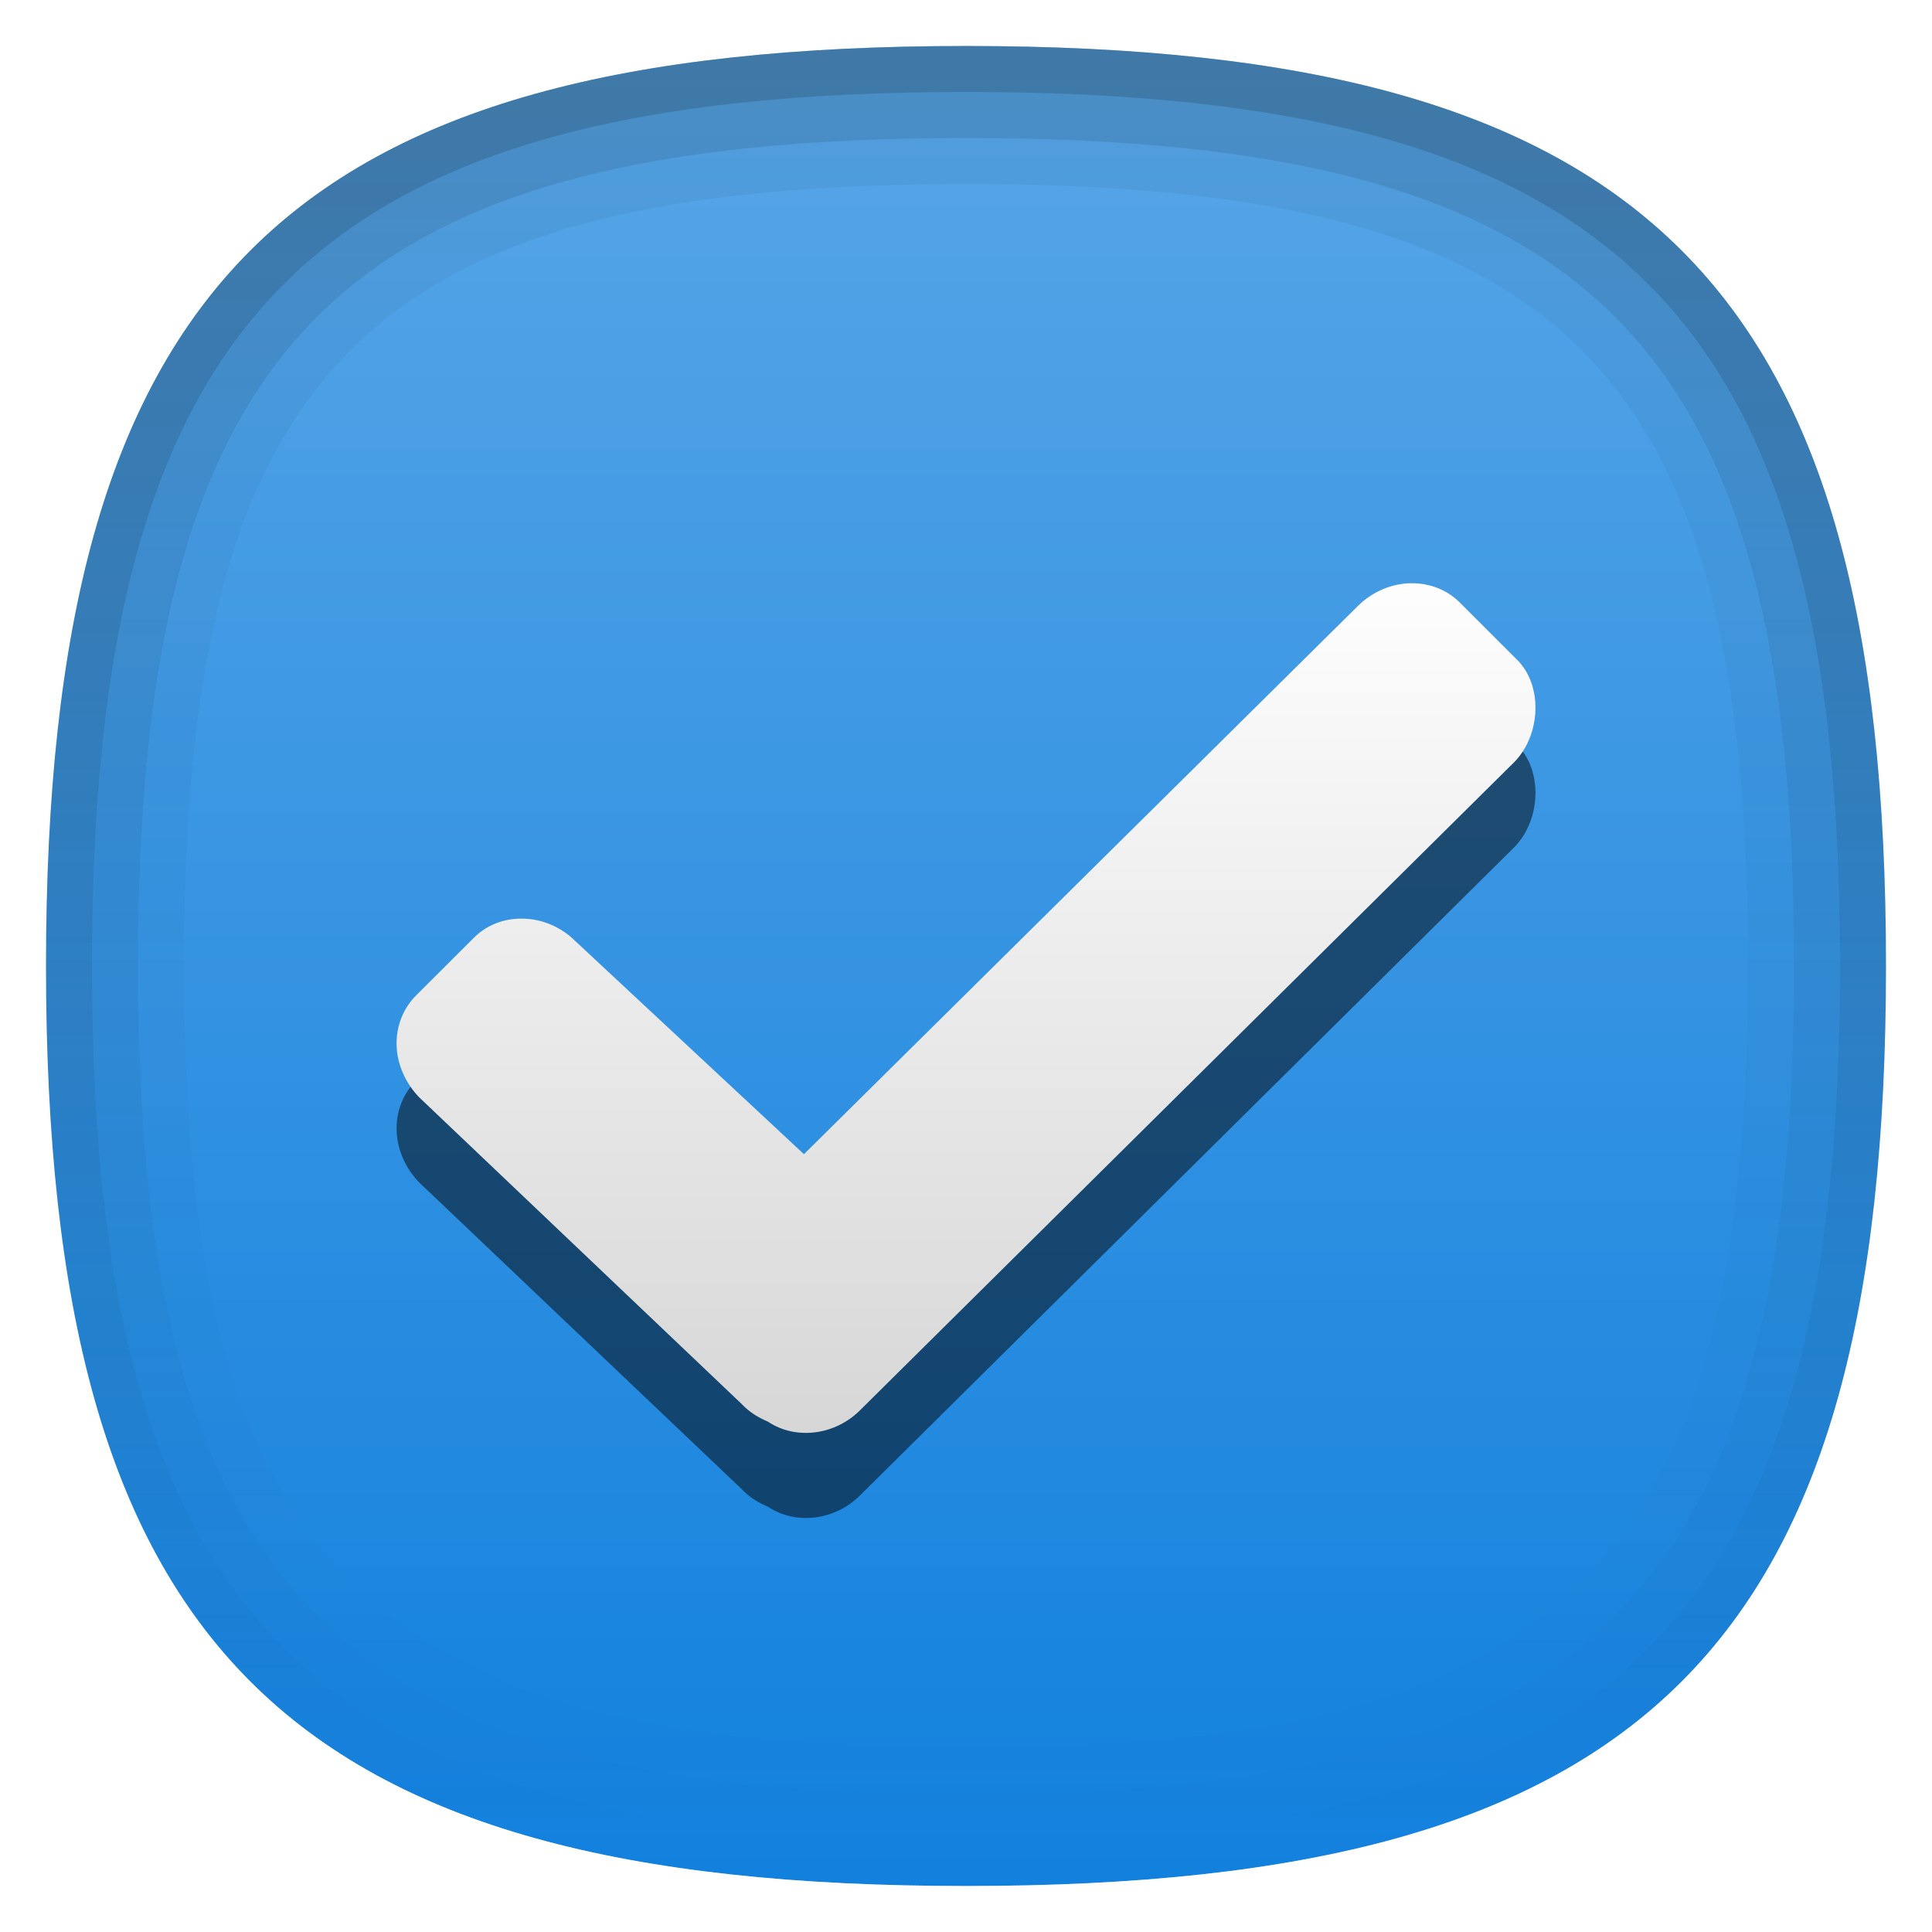
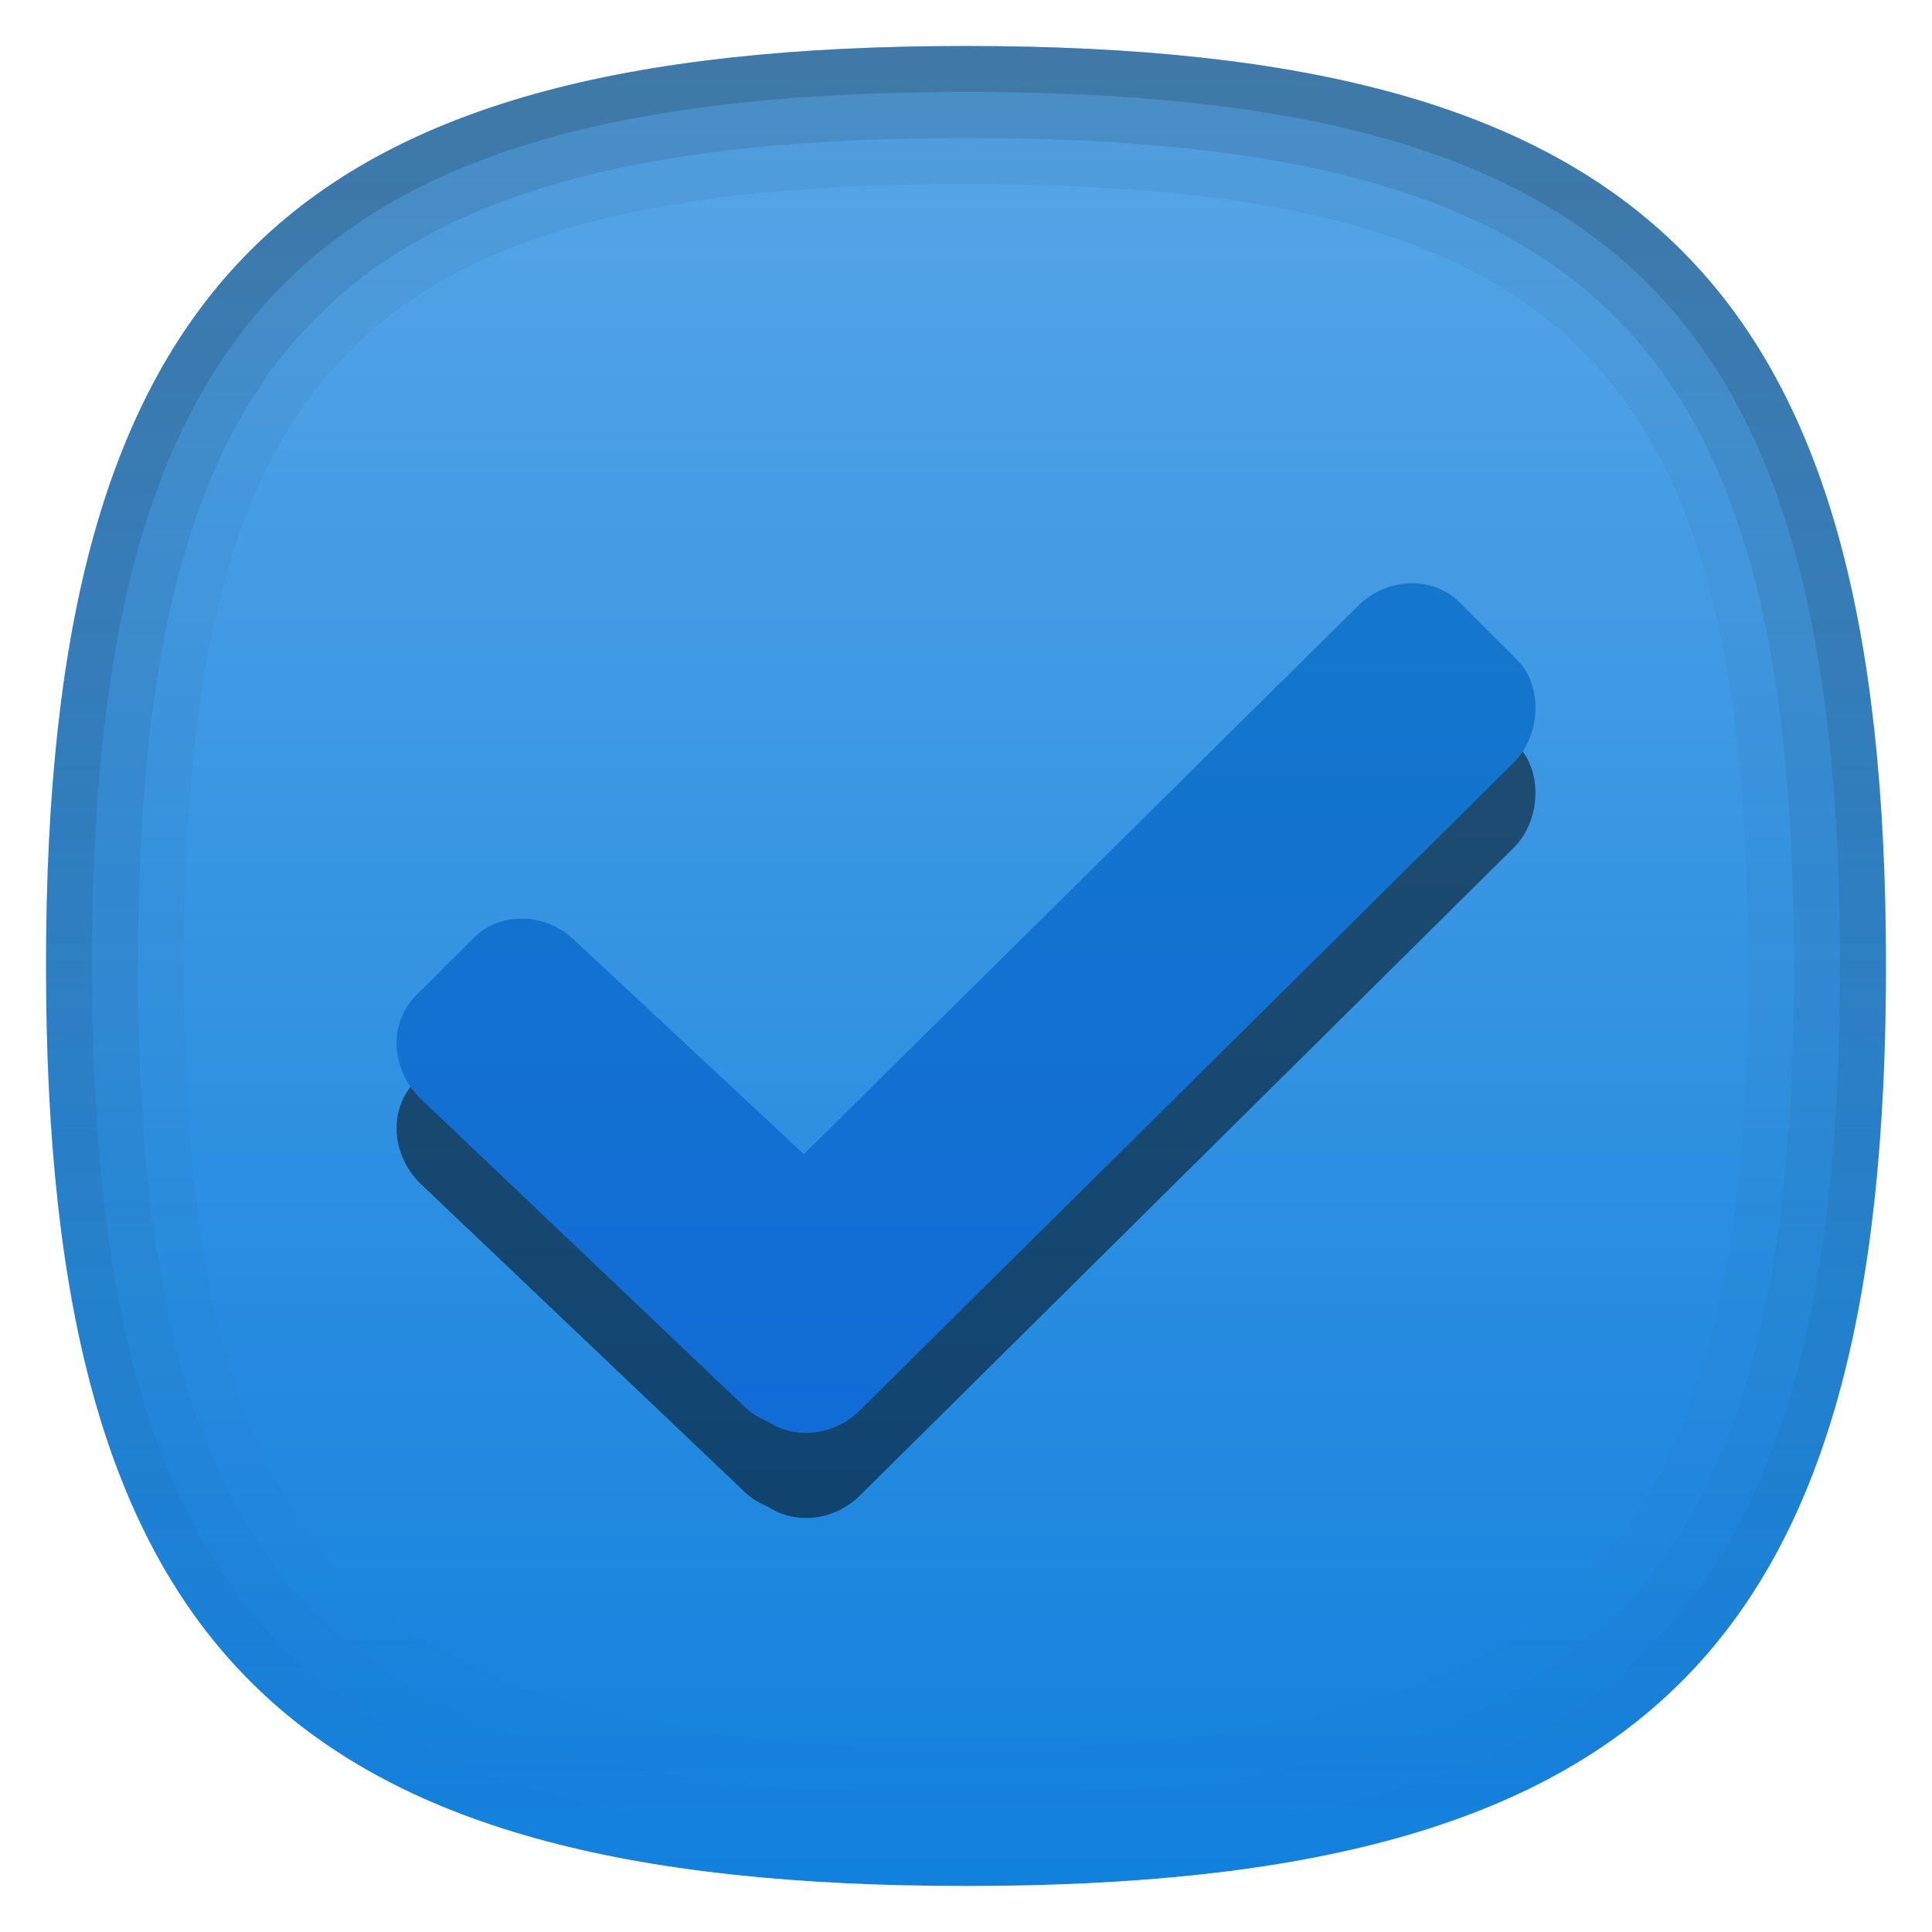
<svg xmlns="http://www.w3.org/2000/svg" baseProfile="tiny" height="42px" version="1.1" viewBox="0 0 42 42" width="42px" x="0px" y="0px">
  <path d="M21,1L21,1C6.186,1,1,6.184,1,21c0,14.818,5.186,20,20,20l0,0c14.814,0,20-5.182,20-20  C41,6.184,35.814,1,21,1z" fill="#1080DD" />
  <linearGradient gradientUnits="userSpaceOnUse" id="SVGID_1_" x1="21" x2="21" y1="1.333" y2="41.716">
    <stop offset="0" style="stop-color:#FFFFFF" />
    <stop offset="0.14" style="stop-color:#FFFFFF;stop-opacity:0.86" />
    <stop offset="1" style="stop-color:#FFFFFF;stop-opacity:0" />
  </linearGradient>
  <path d="M21,1L21,1C6.186,1,1,6.184,1,21c0,14.818,5.186,20,20,20l0,0c14.814,0,20-5.182,20-20  C41,6.184,35.814,1,21,1z" fill="url(#SVGID_1_)" fill-opacity="0.3" stroke-opacity="0.3" />
  <linearGradient gradientUnits="userSpaceOnUse" id="SVGID_2_" x1="21" x2="21" y1="42" y2="4.882813e-004">
    <stop offset="0" style="stop-color:#FFFFFF" />
    <stop offset="1" style="stop-color:#FFFFFF;stop-opacity:0.5" />
  </linearGradient>
  <path d="M21,1c14.814,0,20,5.184,20,20c0,14.818-5.186,20-20,20l0,0C6.186,41,1,35.818,1,21  C1,6.184,6.186,1,21,1L21,1 M21,0L21,0C5.691,0,0,5.691,0,21c0,15.31,5.691,21,21,21l0,0c15.309,0,21-5.69,21-21  C42,5.691,36.309,0,21,0L21,0z" fill="url(#SVGID_2_)" fill-opacity="0.35" stroke-opacity="0.35" />
  <path d="M18.697,32.508l14.217-14.085c0.588-0.593,0.627-1.67,0.072-2.223l-1.248-1.247  c-0.271-0.274-0.643-0.423-1.045-0.423c-0.43,0-0.859,0.181-1.174,0.495L17.477,26.941l-4.963-4.626  c-0.318-0.318-0.748-0.499-1.182-0.495c-0.4,0-0.766,0.147-1.037,0.423l-1.25,1.247c-0.271,0.271-0.424,0.644-0.424,1.041  c0,0.434,0.186,0.863,0.5,1.182l7.012,6.668c0.154,0.163,0.342,0.282,0.559,0.372C17.295,33.158,18.148,33.057,18.697,32.508z" fill-opacity="0.5" stroke-opacity="0.5" />
  <linearGradient gradientUnits="userSpaceOnUse" id="SVGID_3_" x1="21" x2="21" y1="12" y2="31.003">
-     <stop offset="0" style="stop-color:#FFFFFF" />
-     <stop offset="1" style="stop-color:#D7D7D7" />
+     <stop offset="0" style="stop-color:#1477CB" />
+     <stop offset="1" style="stop-color:#126CD7" />
  </linearGradient>
  <path d="M18.697,30.657l14.217-14.085c0.588-0.593,0.627-1.67,0.072-2.223l-1.248-1.247  c-0.271-0.274-0.643-0.423-1.045-0.423c-0.43,0-0.859,0.181-1.174,0.495L17.477,25.091l-4.963-4.626  c-0.318-0.318-0.748-0.499-1.182-0.495c-0.4,0-0.766,0.148-1.037,0.423l-1.25,1.247c-0.271,0.271-0.424,0.643-0.424,1.041  c0,0.434,0.186,0.863,0.5,1.182l7.012,6.668c0.154,0.163,0.342,0.282,0.559,0.373C17.295,31.308,18.148,31.206,18.697,30.657z" fill="url(#SVGID_3_)" />
  <path d="M21,1C6.186,1,1,6.184,1,21c0,14.818,5.186,20,20,20s20-5.182,20-20  C41,6.184,35.814,1,21,1z M21,38C7.973,38,4,34.028,4,21S7.973,4,21,4c13.029,0,17,3.972,17,17S34.029,38,21,38z" fill="url(#SVGID_4_)" fill-opacity="0.05" stroke-opacity="0.05" />
  <path d="M21,1C6.186,1,1,6.184,1,21c0,14.818,5.186,20,20,20s20-5.182,20-20  C41,6.184,35.814,1,21,1z M21,39C7.375,39,3,34.626,3,21S7.375,3,21,3c13.627,0,18,4.374,18,18S34.627,39,21,39z" fill="url(#SVGID_4_)" fill-opacity="0.1" stroke-opacity="0.1" />
  <linearGradient gradientUnits="userSpaceOnUse" id="SVGID_6_" x1="21" x2="21" y1="1.75" y2="40.001">
    <stop offset="0" style="stop-color:#000000" />
    <stop offset="1" style="stop-color:#000000;stop-opacity:0" />
  </linearGradient>
  <path d="M21,1C6.186,1,1,6.184,1,21c0,14.818,5.186,20,20,20s20-5.182,20-20  C41,6.184,35.814,1,21,1z M21,40C6.795,40,2,35.206,2,21C2,6.795,6.795,2,21,2c14.207,0,19,4.795,19,19C40,35.206,35.207,40,21,40z" fill="url(#SVGID_6_)" fill-opacity="0.15" stroke-opacity="0.15" />
  <defs>
    <linearGradient gradientUnits="userSpaceOnUse" id="SVGID_4_" x1="21" x2="21" y1="1.75" y2="40.001">
      <stop offset="0" style="stop-color:#000000" />
      <stop offset="1" style="stop-color:#000000;stop-opacity:0" />
    </linearGradient>
  </defs>
</svg>
